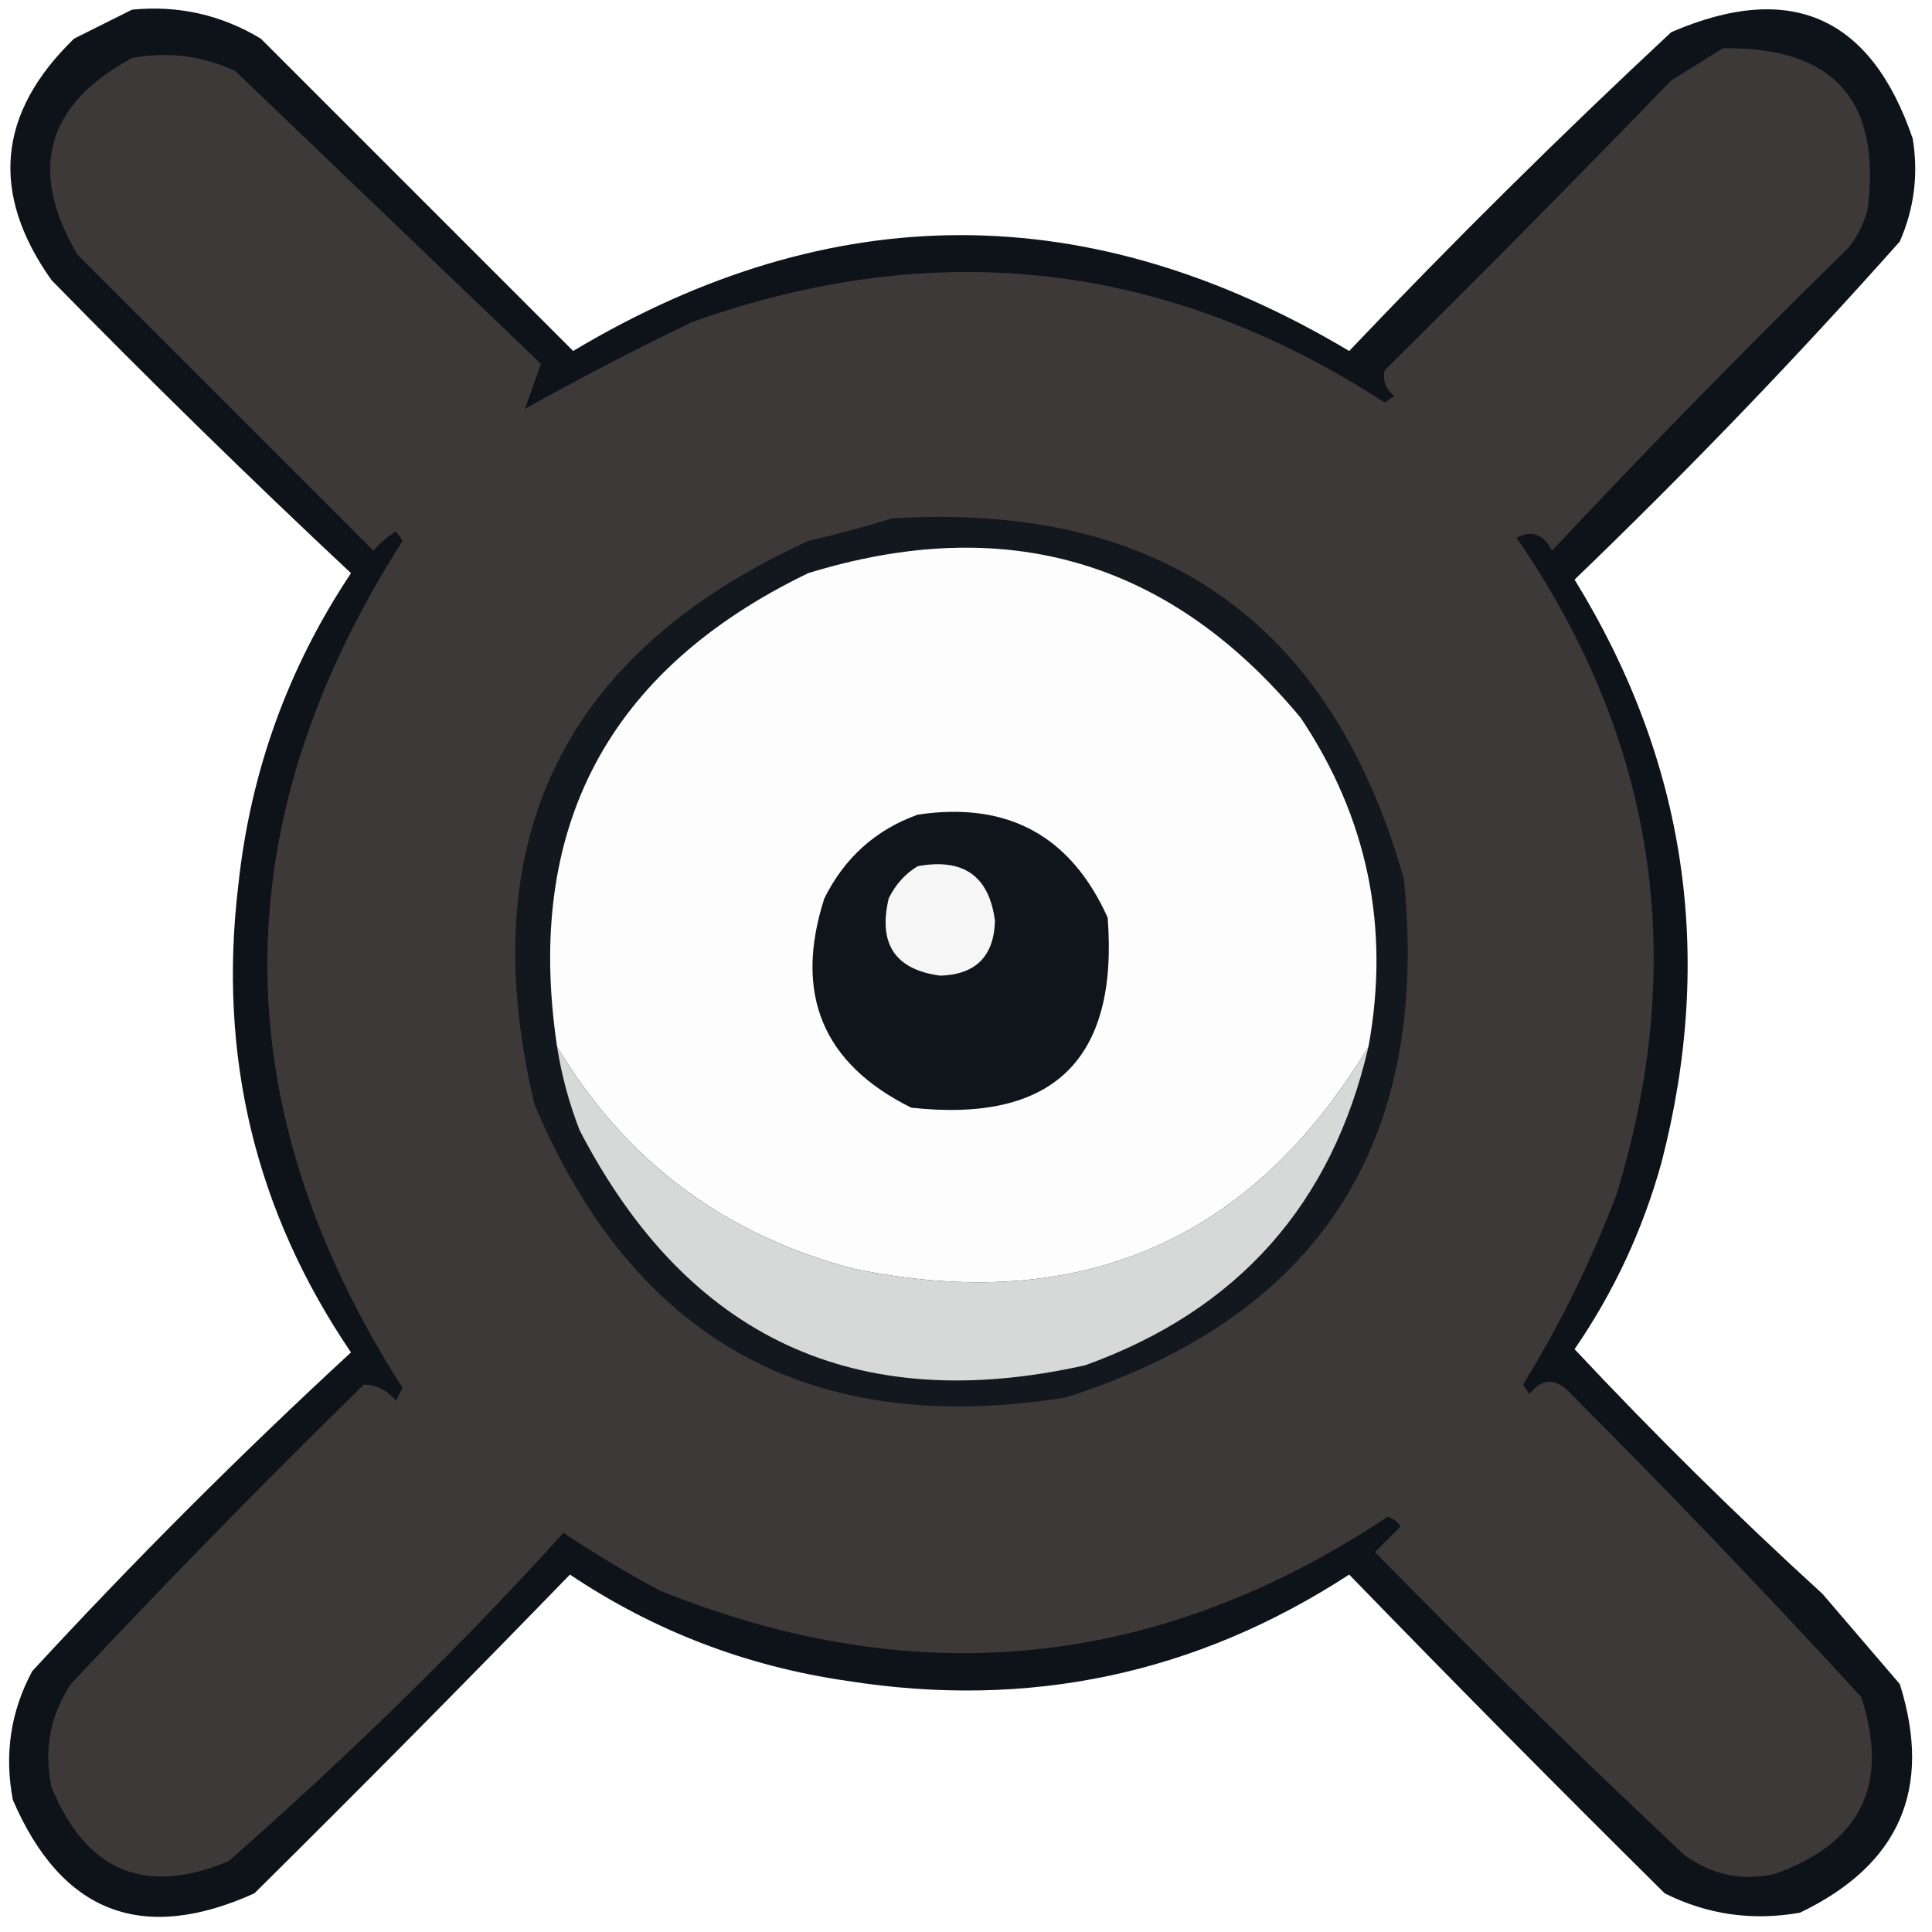
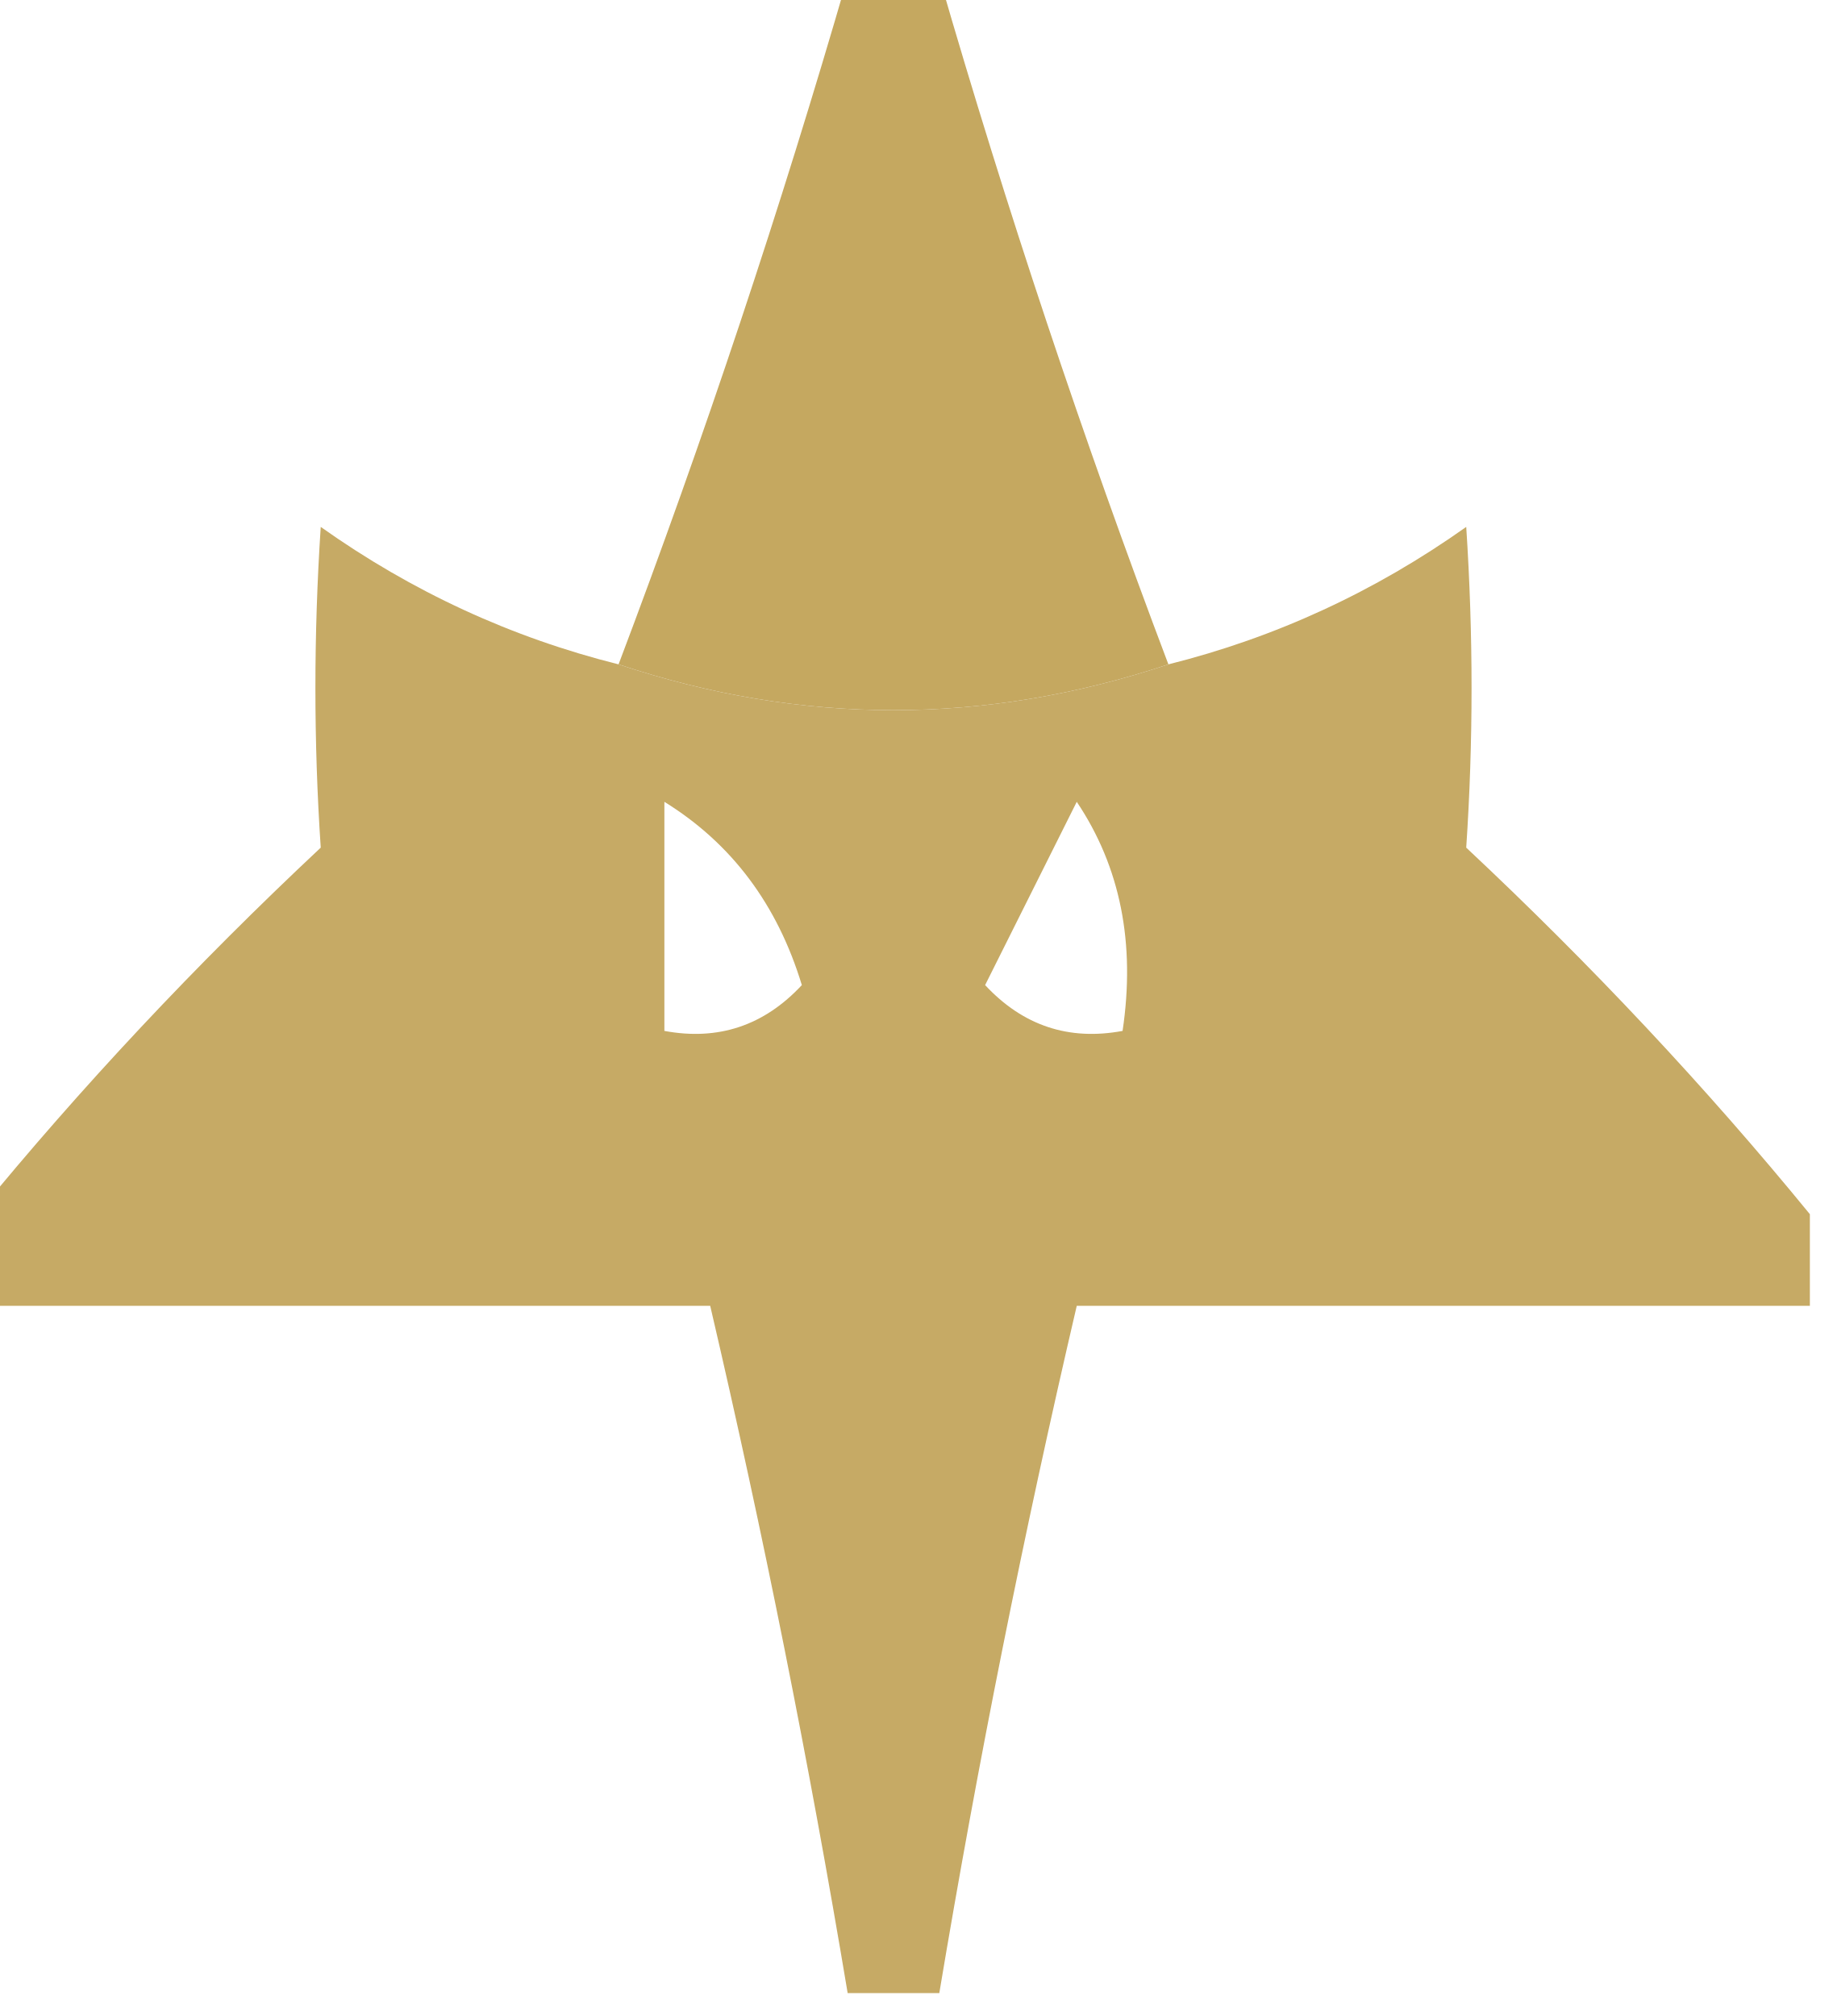
- <svg xmlns="http://www.w3.org/2000/svg" version="1.1" width="300px" height="300px" style="shape-rendering:geometricPrecision; text-rendering:geometricPrecision; image-rendering:optimizeQuality; fill-rule:evenodd; clip-rule:evenodd">
+ <svg xmlns="http://www.w3.org/2000/svg" version="1.1" width="40px" height="44px" style="shape-rendering:geometricPrecision; text-rendering:geometricPrecision; image-rendering:optimizeQuality; fill-rule:evenodd; clip-rule:evenodd">
  <g>
-     <path style="opacity:1" fill="#0e131a" d="M 20.5,1.5 C 27.676,0.794 34.343,2.294 40.5,6C 56.733,22.233 72.9,38.4 89,54.5C 129.113,30.514 169.28,30.514 209.5,54.5C 225.654,37.512 242.321,21.012 259.5,5C 278.005,-2.996 290.505,2.504 297,21.5C 297.914,27.03 297.247,32.363 295,37.5C 278.895,55.607 262.062,73.107 244.5,90C 261.831,118.161 266.331,148.328 258,180.5C 255.108,190.949 250.608,200.616 244.5,209.5C 256.848,222.682 269.682,235.349 283,247.5C 287,252.167 291,256.833 295,261.5C 300.121,277.762 294.955,289.595 279.5,297C 272.129,298.31 265.129,297.31 258.5,294C 242.013,277.68 225.68,261.18 209.5,244.5C 185.722,259.968 159.722,265.468 131.5,261C 115.875,258.738 101.542,253.238 88.5,244.5C 72.32,261.18 55.987,277.68 39.5,294C 22.062,301.862 9.562,297.029 2,279.5C 0.644,272.424 1.644,265.757 5,259.5C 20.833,242.333 37.333,225.833 54.5,210C 39.662,188.145 33.829,163.978 37,137.5C 38.875,119.872 44.709,103.705 54.5,89C 38.695,74.196 23.195,59.029 8,43.5C -1.558,30.026 -0.391,17.526 11.5,6C 14.592,4.454 17.592,2.954 20.5,1.5 Z" />
+     <path style="opacity:1" fill="#c5a860" d="M 18.5,-0.5 C 19.167,-0.5 19.833,-0.5 20.5,-0.5C 21.965,4.562 23.632,9.562 25.5,14.5C 21.5,15.833 17.5,15.833 13.5,14.5C 15.368,9.562 17.035,4.562 18.5,-0.5 Z" />
  </g>
  <g>
-     <path style="opacity:1" fill="#3d3938" d="M 267.5,7.5 C 284.68,7.219 292.18,15.552 290,32.5C 289.439,34.725 288.439,36.725 287,38.5C 271.304,53.862 255.971,69.529 241,85.5C 239.677,82.941 237.843,82.275 235.5,83.5C 257.087,114.923 262.254,148.923 251,185.5C 247.087,195.826 242.253,205.659 236.5,215C 236.833,215.5 237.167,216 237.5,216.5C 239.319,214.089 241.319,213.922 243.5,216C 258.976,231.477 274.143,247.311 289,263.5C 293.449,277.102 288.949,286.268 275.5,291C 270.389,292.111 265.722,291.111 261.5,288C 245.195,272.696 229.195,257.029 213.5,241C 214.833,239.667 216.167,238.333 217.5,237C 216.975,236.308 216.308,235.808 215.5,235.5C 179.902,259.197 142.236,263.03 102.5,247C 97.334,244.252 92.334,241.252 87.5,238C 72.189,254.96 54.855,271.96 35.5,289C 22.52,294.429 13.353,290.596 8,277.5C 6.775,271.732 7.775,266.399 11,261.5C 25.804,245.695 40.971,230.195 56.5,215C 58.417,215.027 60.084,215.861 61.5,217.5C 61.833,216.833 62.167,216.167 62.5,215.5C 34.518,171.682 34.518,127.848 62.5,84C 62.167,83.5 61.833,83 61.5,82.5C 60.186,83.313 59.02,84.313 58,85.5C 42.667,70.167 27.333,54.833 12,39.5C 4.314,26.412 7.147,16.245 20.5,9C 26.064,7.99 31.398,8.657 36.5,11C 52.333,26.167 68.167,41.333 84,56.5C 83.22,58.73 82.387,61.063 81.5,63.5C 89.913,58.791 98.58,54.291 107.5,50C 145.476,36.462 181.309,40.629 215,62.5C 215.5,62.167 216,61.833 216.5,61.5C 215.167,60.38 214.667,59.047 215,57.5C 230.014,42.653 244.847,27.653 259.5,12.5C 262.231,10.808 264.898,9.142 267.5,7.5 Z" />
-   </g>
-   <g>
-     <path style="opacity:1" fill="#13181e" d="M 138.5,80.5 C 180.198,77.909 206.698,96.576 218,136.5C 222.13,177.663 204.63,204.496 165.5,217C 125.948,223.314 98.448,208.147 83,171.5C 73.219,130.564 87.386,101.397 125.5,84C 129.999,82.961 134.332,81.794 138.5,80.5 Z" />
-   </g>
-   <g>
-     <path style="opacity:1" fill="#fdfdfd" d="M 212.5,162.5 C 194.272,192.765 167.606,204.265 132.5,197C 112.381,191.693 97.047,180.193 86.5,162.5C 81.416,128.506 94.416,104.006 125.5,89C 156.203,79.543 181.703,87.043 202,111.5C 212.369,127.038 215.869,144.038 212.5,162.5 Z" />
-   </g>
-   <g>
-     <path style="opacity:1" fill="#10151c" d="M 142.5,126.5 C 156.44,124.414 166.273,129.747 172,142.5C 173.687,164.575 163.52,174.408 141.5,172C 127.736,165.181 123.236,154.347 128,139.5C 131.162,133.164 135.996,128.831 142.5,126.5 Z" />
-   </g>
-   <g>
-     <path style="opacity:1" fill="#f6f6f6" d="M 142.5,134.5 C 149.603,133.202 153.603,136.035 154.5,143C 154.333,148.5 151.5,151.333 146,151.5C 138.997,150.569 136.33,146.569 138,139.5C 139.059,137.341 140.559,135.674 142.5,134.5 Z" />
-   </g>
-   <g>
-     <path style="opacity:1" fill="#d7d8d8" d="M 86.5,162.5 C 97.047,180.193 112.381,191.693 132.5,197C 167.606,204.265 194.272,192.765 212.5,162.5C 206.869,186.968 192.202,203.468 168.5,212C 132.915,219.956 106.748,207.789 90,175.5C 88.362,171.278 87.195,166.945 86.5,162.5 Z" />
+     <path style="opacity:0.965" fill="#c4a760" d="M 13.5,14.5 C 17.5,15.833 21.5,15.833 25.5,14.5C 27.84,13.914 30.006,12.914 32,11.5C 32.155,13.856 32.155,16.189 32,18.5C 34.733,21.062 37.233,23.729 39.5,26.5C 39.5,27.167 39.5,27.833 39.5,28.5C 34.167,28.5 28.833,28.5 23.5,28.5C 22.341,33.468 21.341,38.468 20.5,43.5C 19.833,43.5 19.167,43.5 18.5,43.5C 17.659,38.468 16.659,33.468 15.5,28.5C 10.167,28.5 4.833,28.5 -0.5,28.5C -0.5,27.833 -0.5,27.167 -0.5,26.5C 1.767,23.729 4.267,21.062 7,18.5C 6.845,16.189 6.845,13.856 7,11.5C 8.993,12.914 11.16,13.914 13.5,14.5 Z M 14.5,17.5 C 15.965,18.406 16.965,19.739 17.5,21.5C 16.675,22.386 15.675,22.719 14.5,22.5C 14.5,20.833 14.5,19.167 14.5,17.5 Z M 23.5,17.5 C 24.451,18.919 24.785,20.585 24.5,22.5C 23.325,22.719 22.325,22.386 21.5,21.5C 22.18,20.14 22.847,18.807 23.5,17.5 Z" />
  </g>
</svg>
